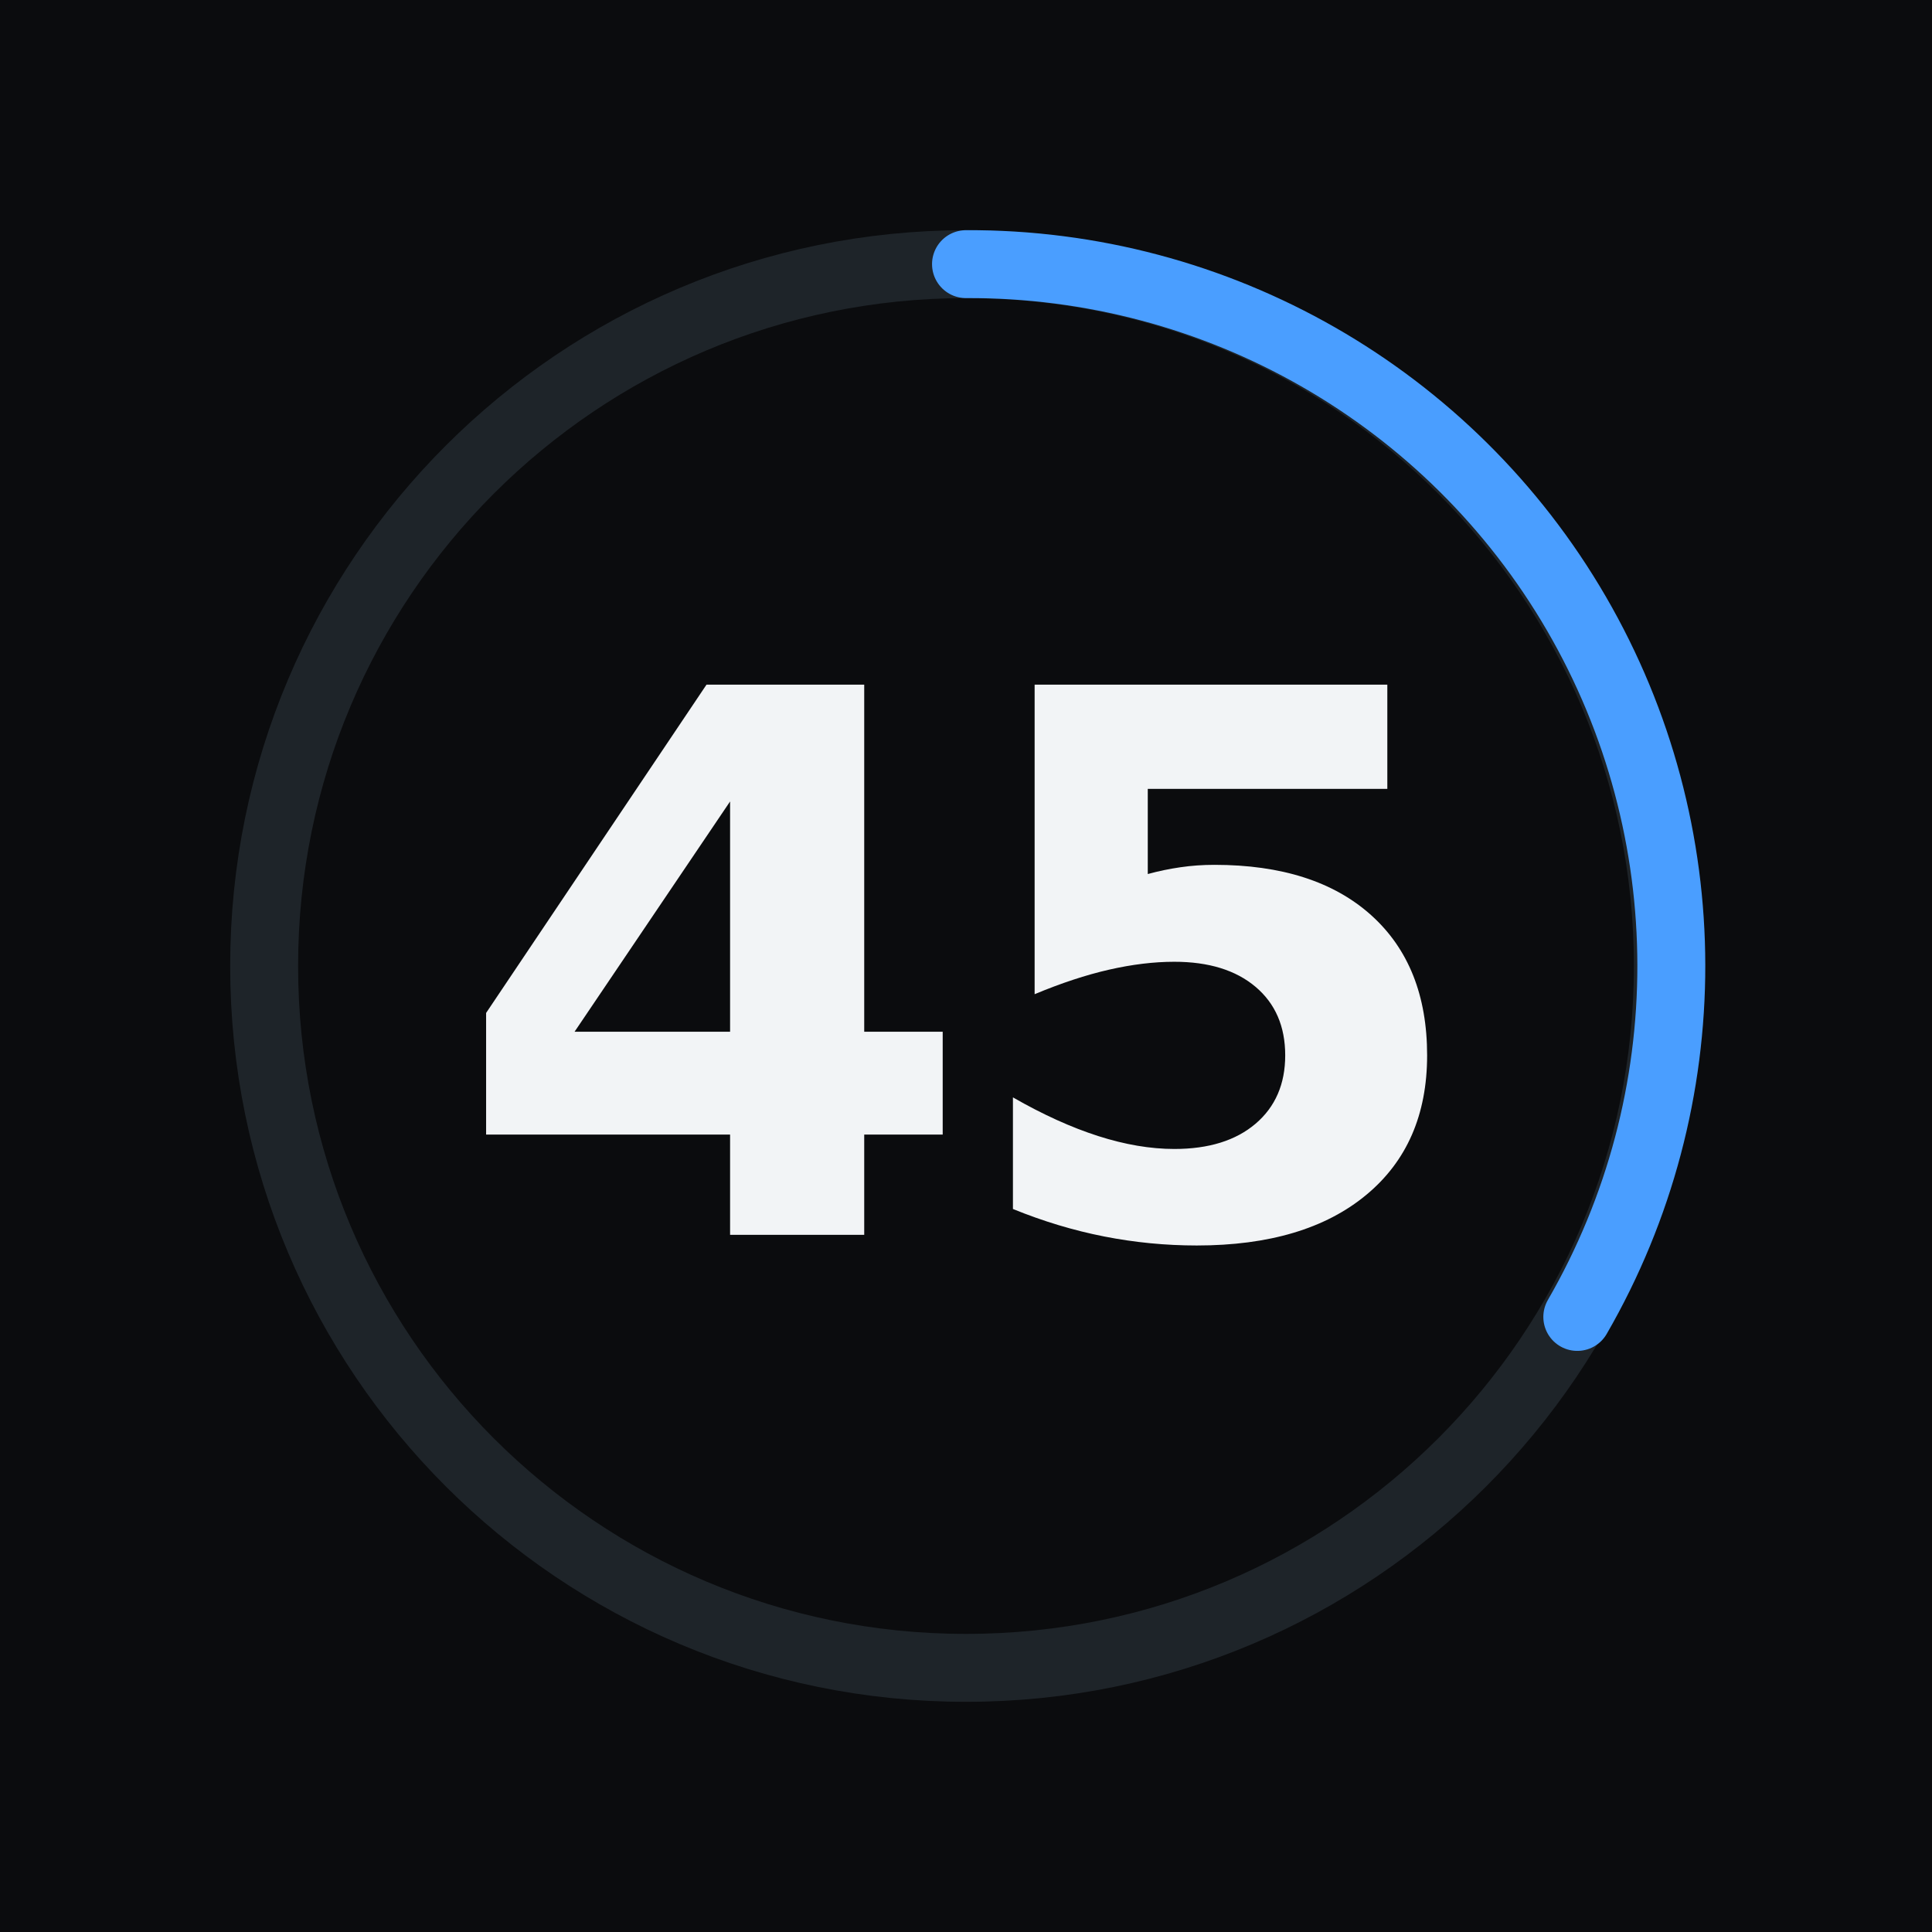
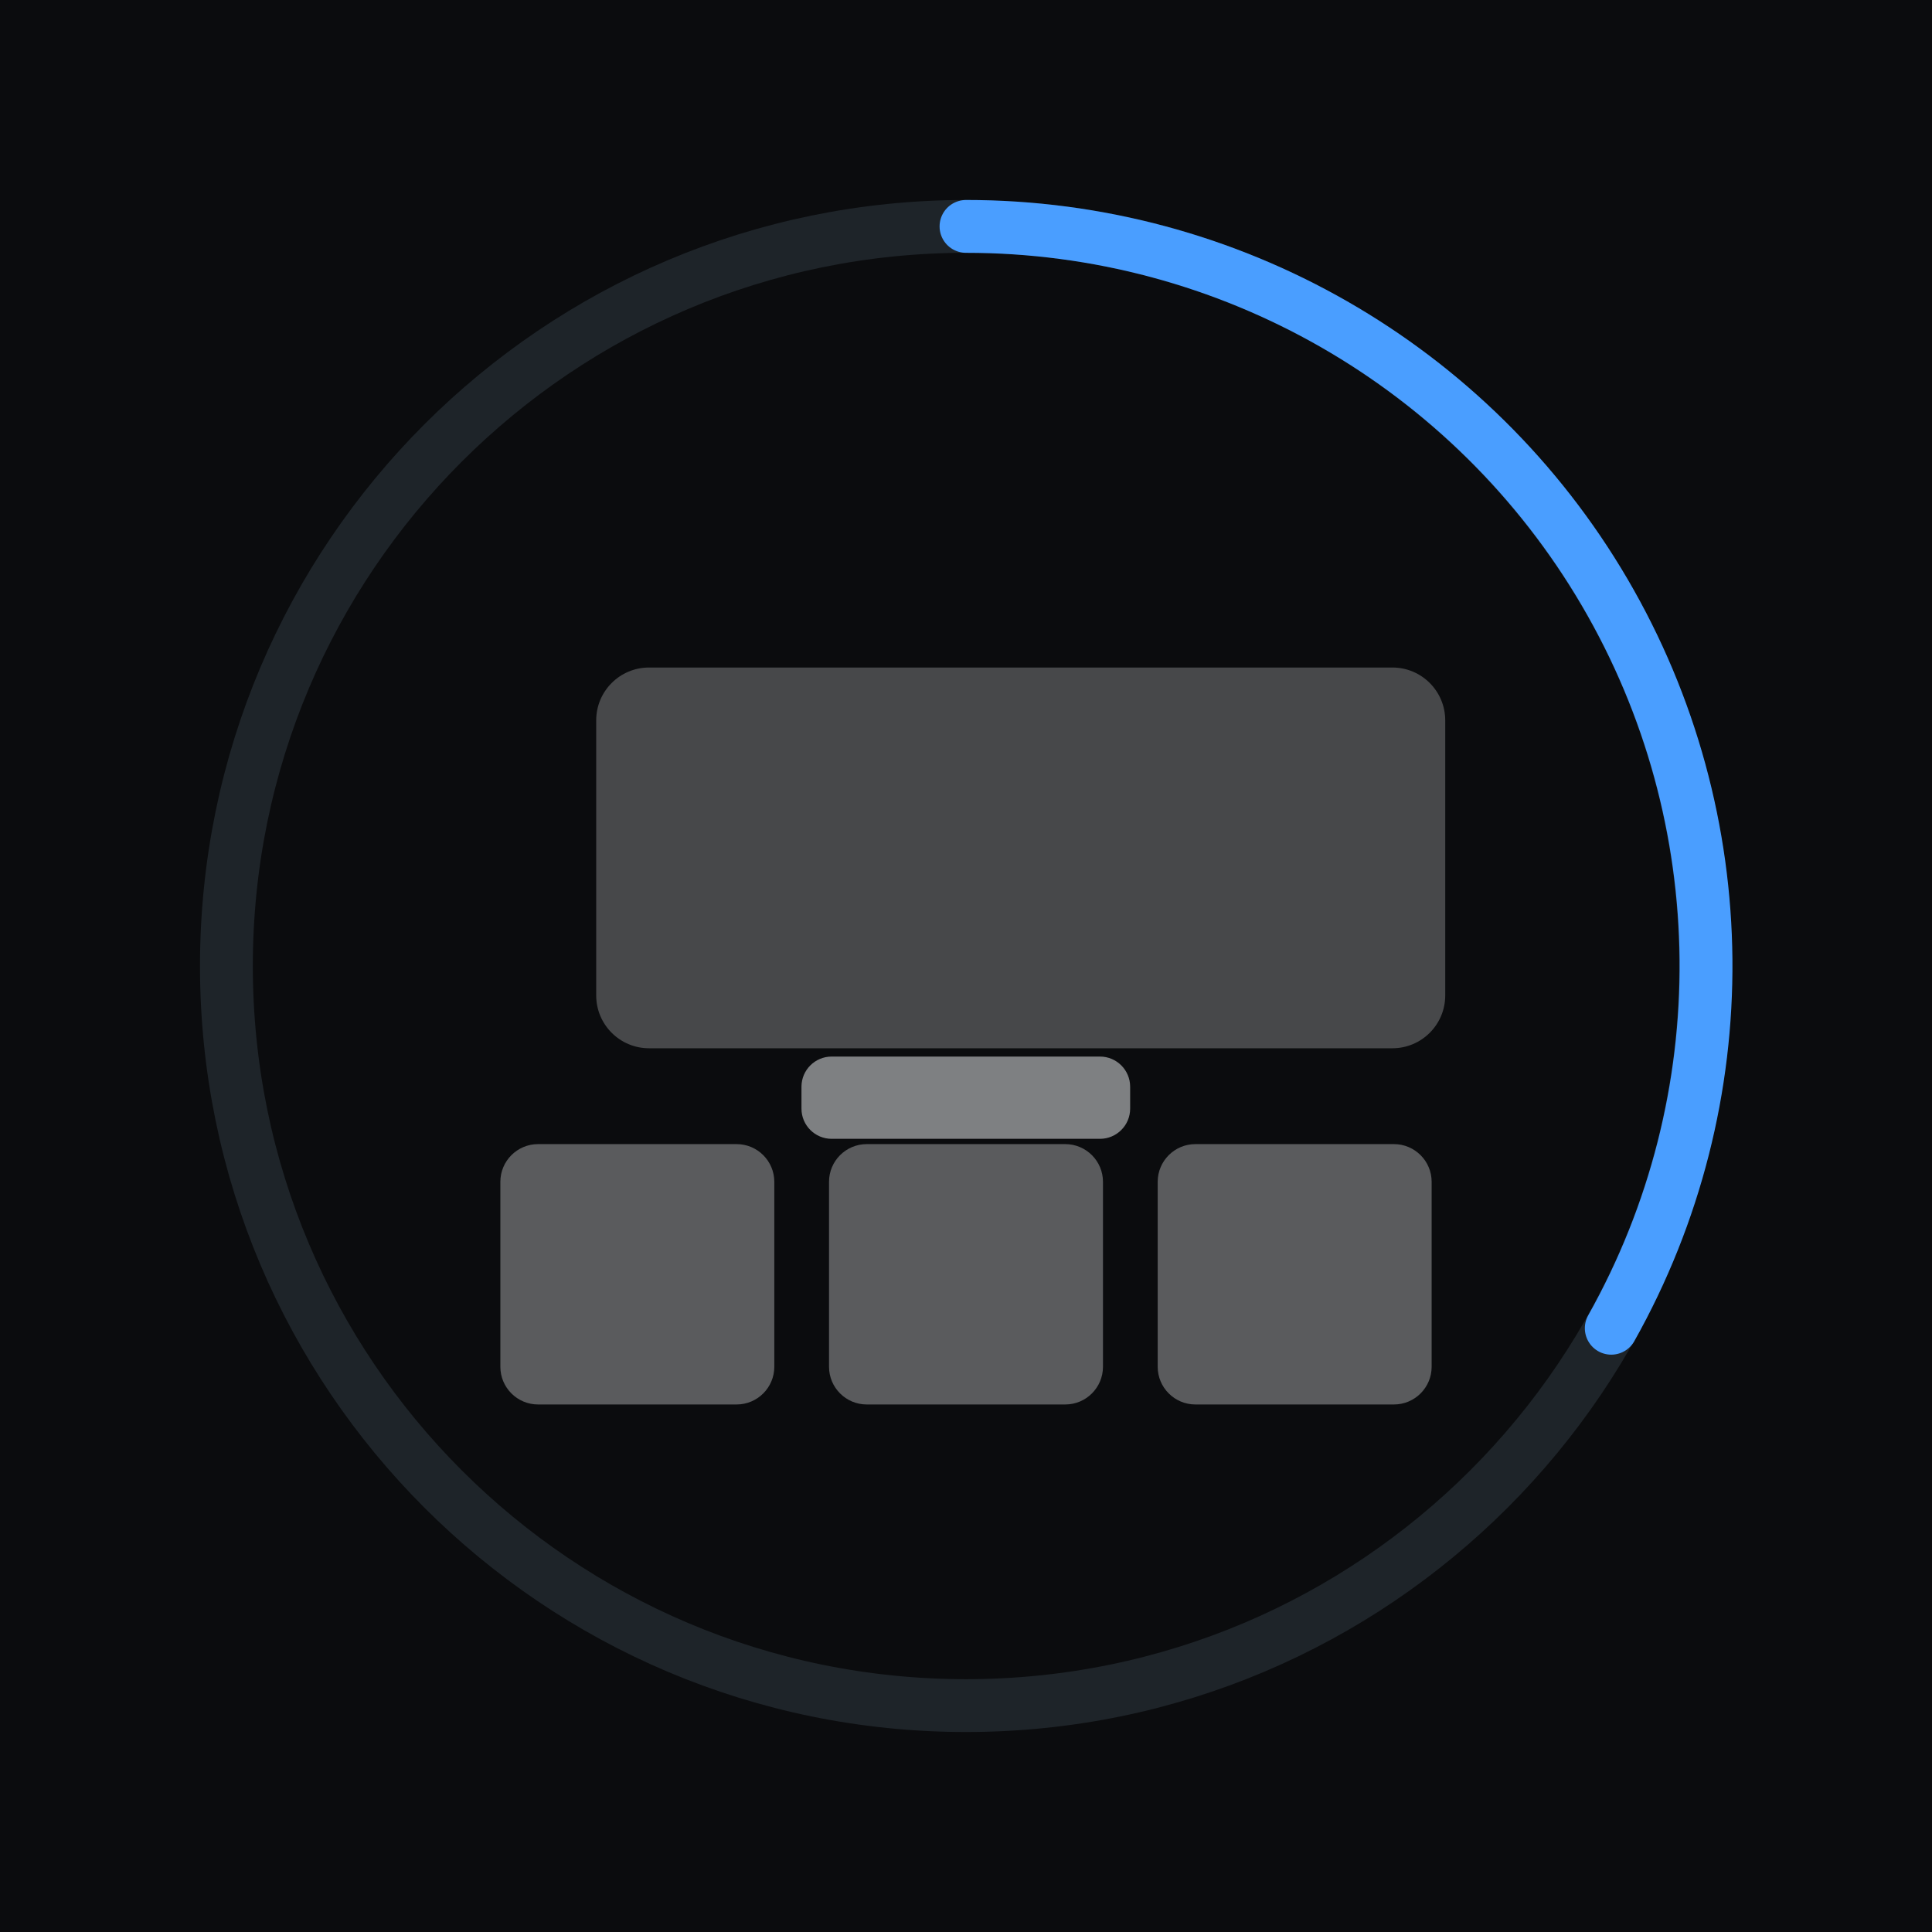
<svg xmlns="http://www.w3.org/2000/svg" width="512" height="512" viewBox="0 0 512 512">
  <rect width="512" height="512" fill="#0B0C0E" />
-   <circle cx="256" cy="256" r="186" fill="none" stroke="#1E2429" stroke-width="18" />
-   <path d="M256 70 A186 186 0 0 1 418 349" fill="none" stroke="#4A9EFF" stroke-width="18" stroke-linecap="round" />
-   <text x="256" y="258" text-anchor="middle" dominant-baseline="central" font-family="Poppins, 'DejaVu Sans', sans-serif" font-weight="700" font-size="200" fill="#F2F4F6" letter-spacing="-6">45</text>
+   <circle cx="256" cy="256" r="196" fill="none" stroke="#1E2429" stroke-width="14" />
+   <path d="M256 60 A196 196 0 0 1 427 352" fill="none" stroke="#4A9EFF" stroke-width="14" stroke-linecap="round" />
+   <rect x="158.0" y="176.9" width="225.0" height="100.9" rx="14" fill="#F2F4F6" opacity="0.26" />
+   <rect x="212.4" y="280.0" width="87.1" height="21.8" rx="8" fill="#F2F4F6" opacity="0.50" />
+   <rect x="132.6" y="303.2" width="72.6" height="69.0" rx="10" fill="#F2F4F6" opacity="0.34" />
+   <rect x="219.7" y="303.2" width="72.6" height="69.0" rx="10" fill="#F2F4F6" opacity="0.34" />
+   <rect x="306.8" y="303.2" width="72.6" height="69.0" rx="10" fill="#F2F4F6" opacity="0.34" />
</svg>
